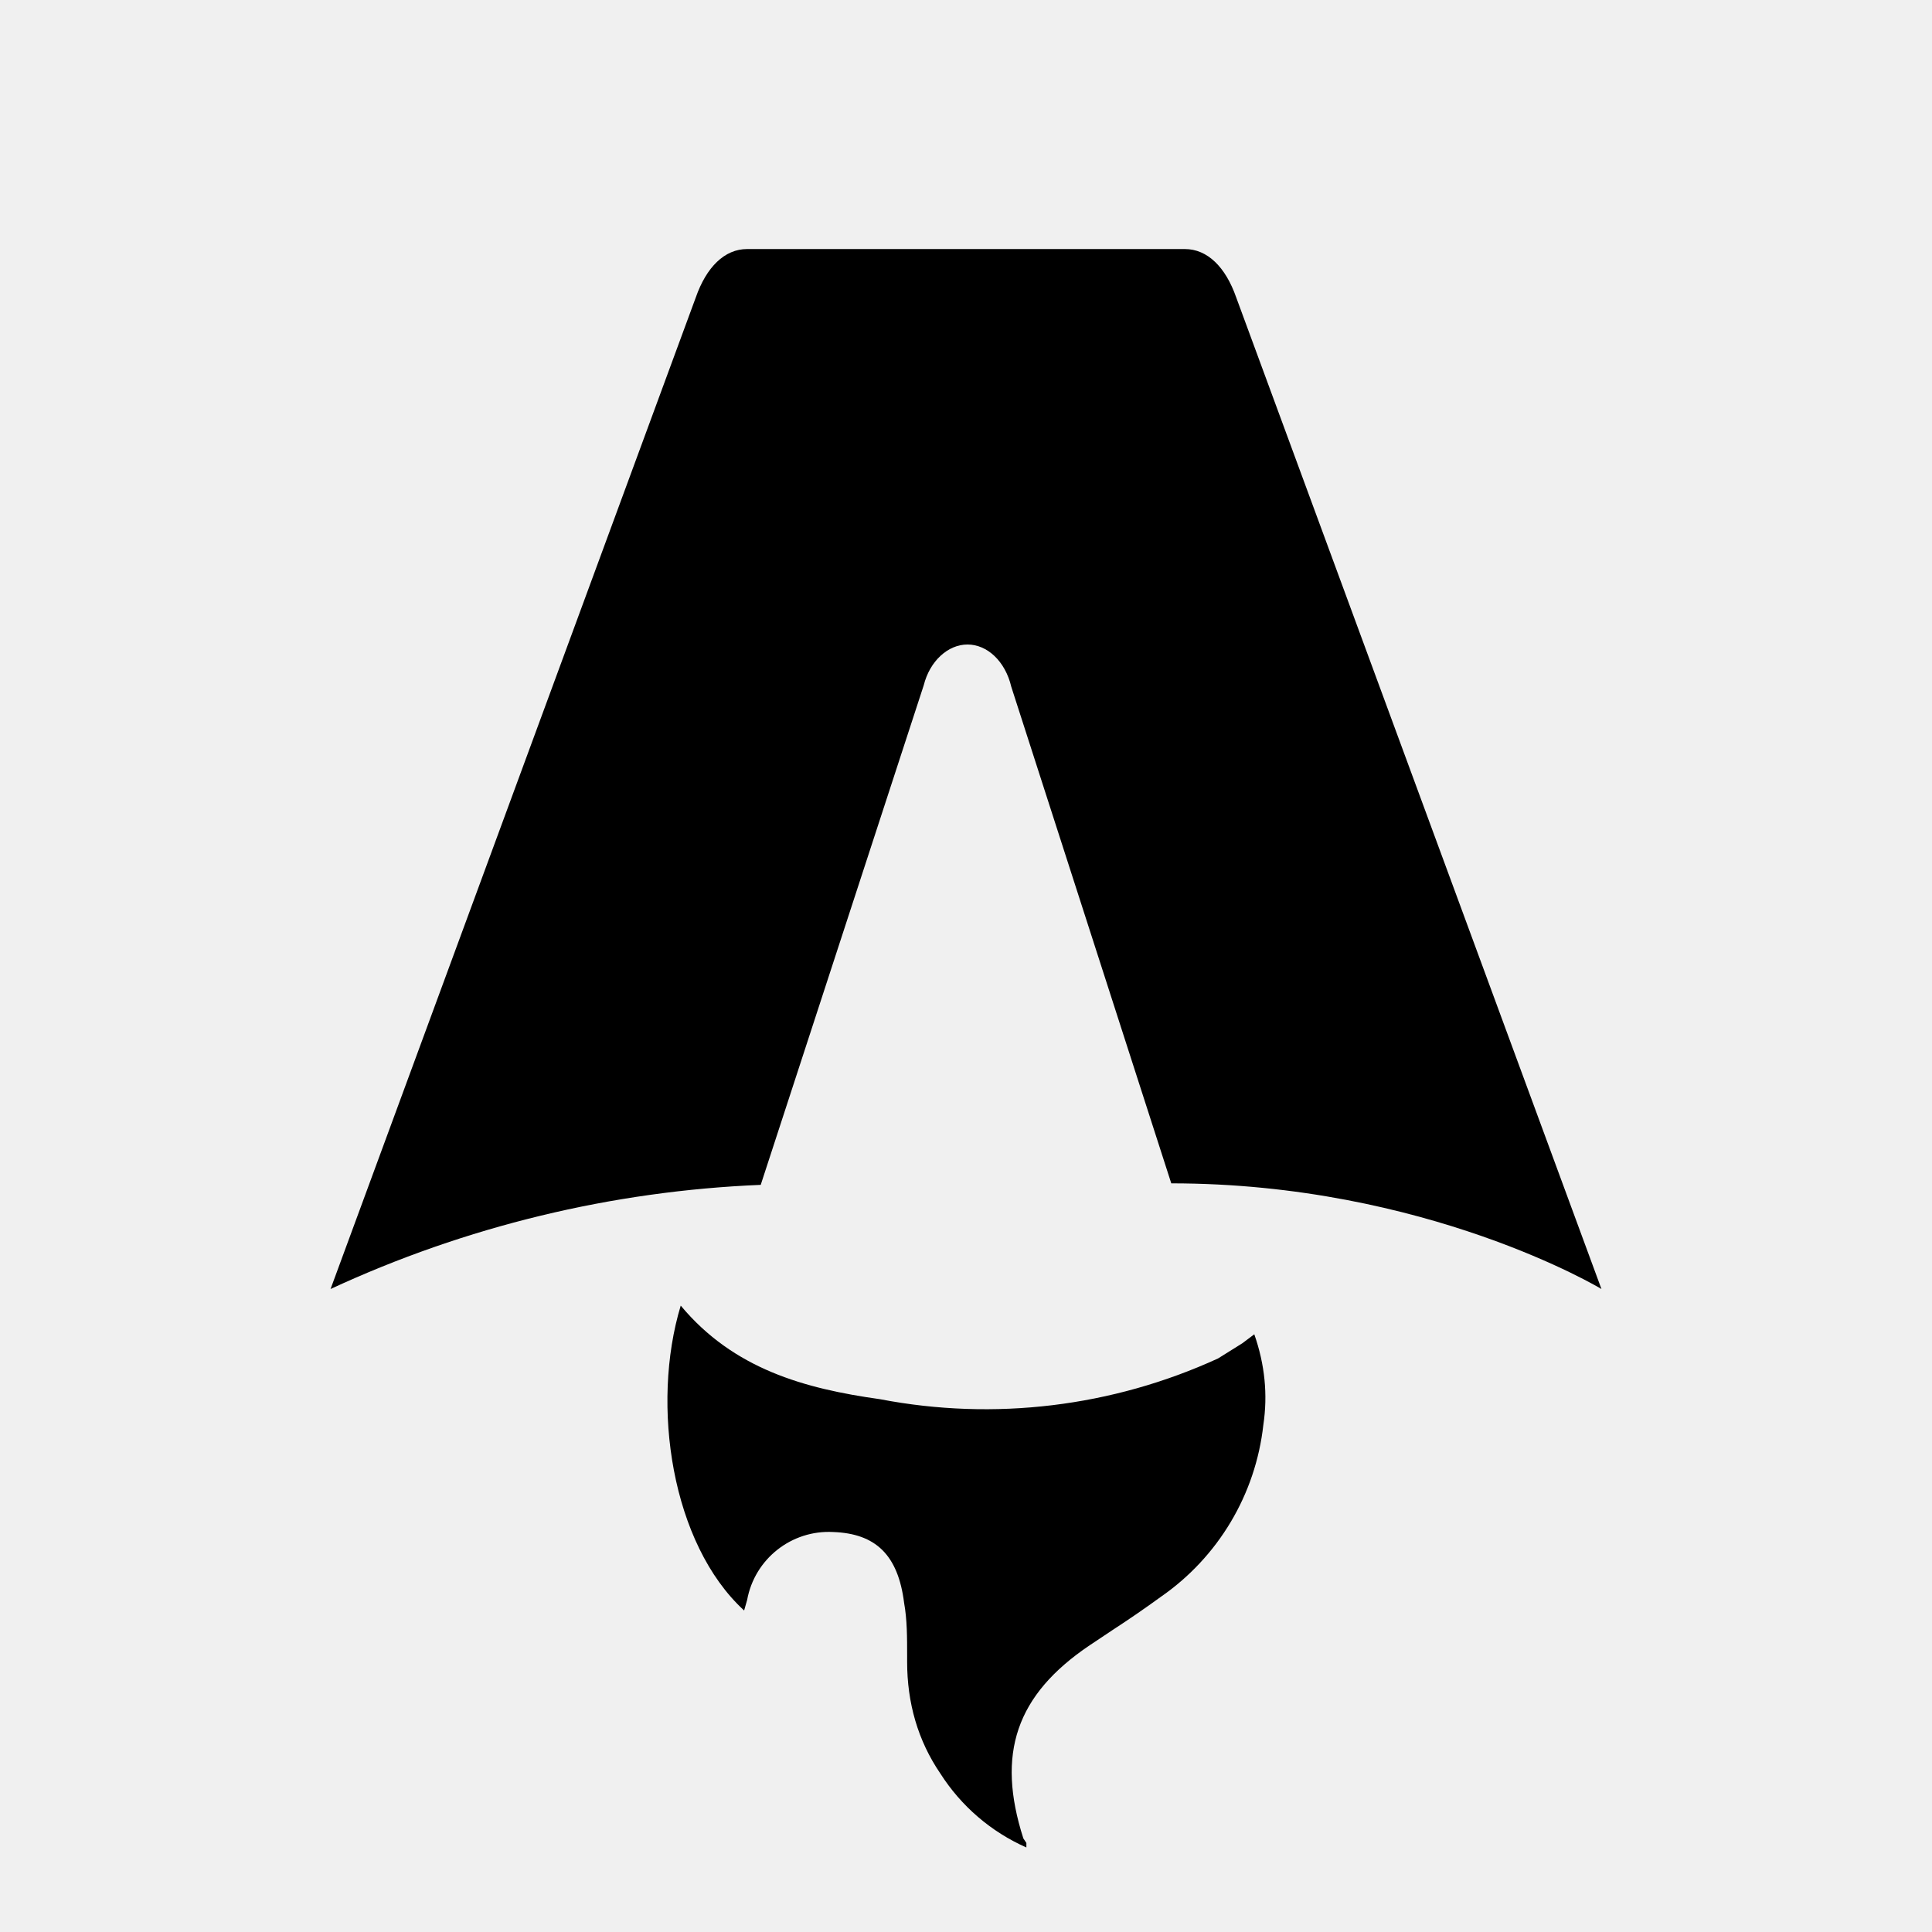
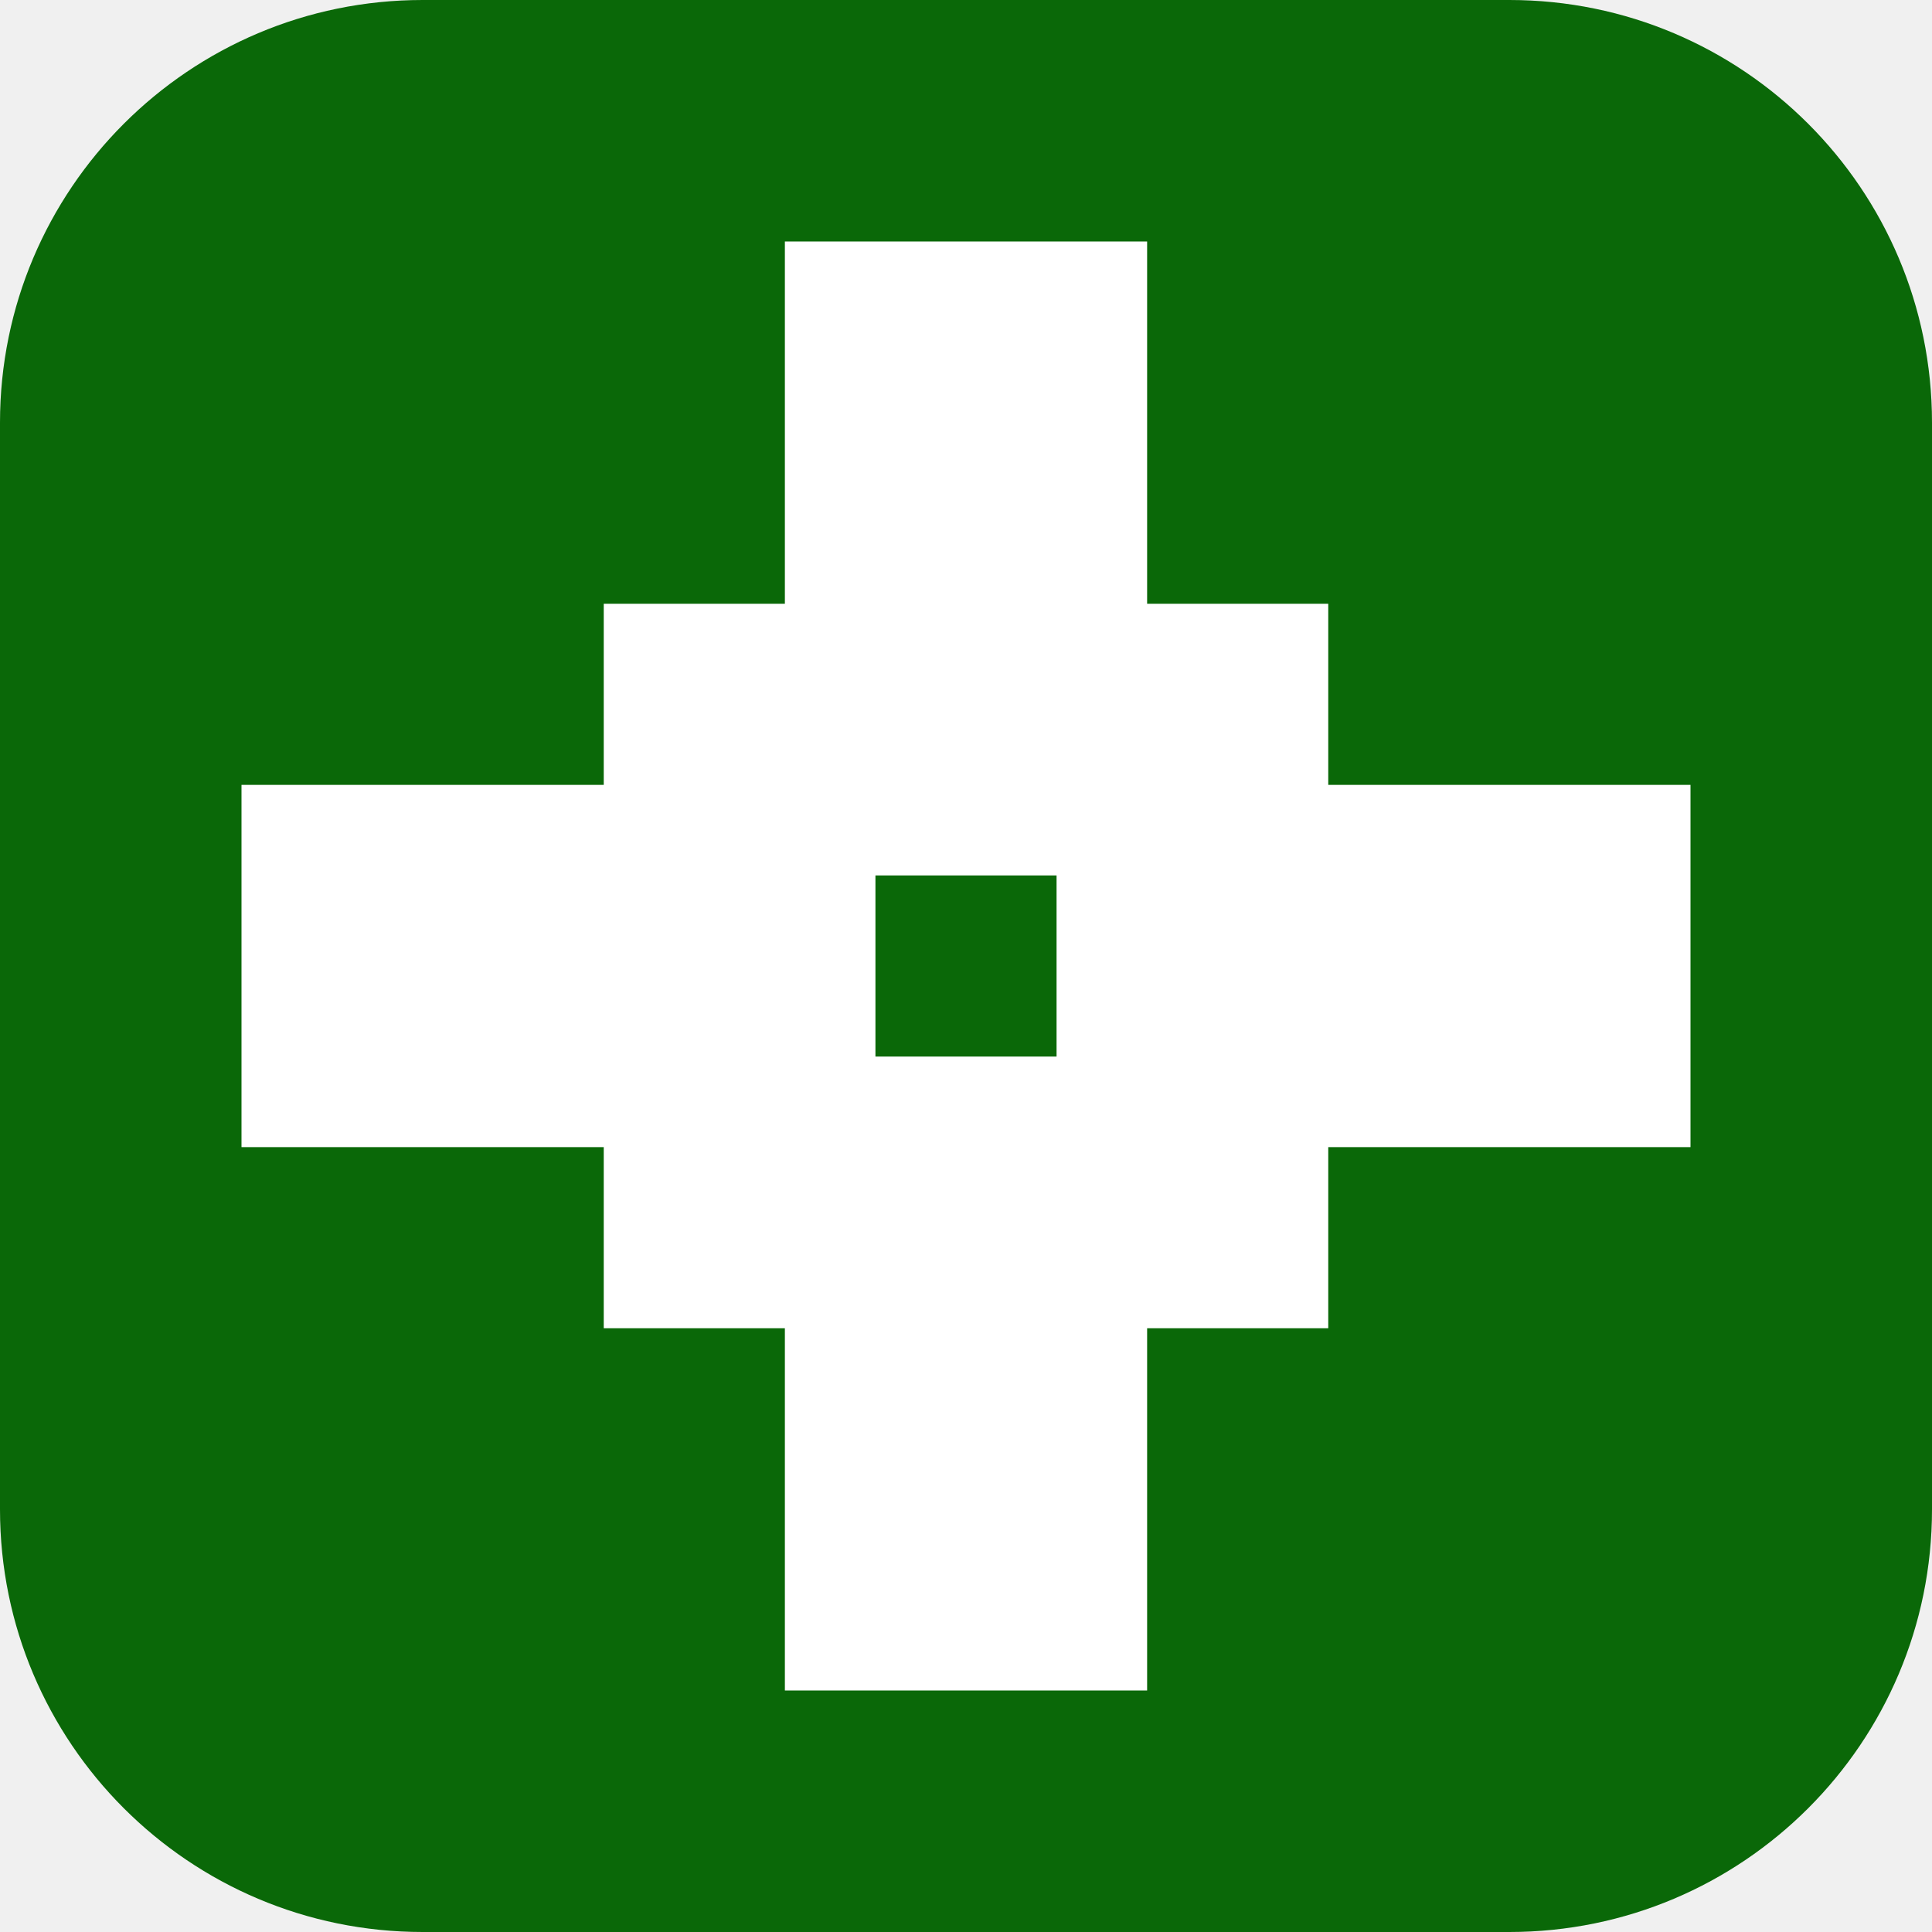
- <svg xmlns="http://www.w3.org/2000/svg" fill="none" viewBox="0 0 128 128">
-   <path d="M50.4 78.5a75.1 75.1 0 0 0-28.5 6.9l24.2-65.7c.7-2 1.9-3.2 3.4-3.2h29c1.5 0 2.7 1.2 3.4 3.2l24.2 65.7s-11.6-7-28.5-7L67 45.5c-.4-1.7-1.6-2.8-2.9-2.8-1.3 0-2.5 1.1-2.9 2.7L50.4 78.5Zm-1.1 28.2Zm-4.2-20.2c-2 6.6-.6 15.8 4.2 20.2a17.5 17.5 0 0 1 .2-.7 5.5 5.5 0 0 1 5.7-4.5c2.8.1 4.3 1.5 4.7 4.7.2 1.1.2 2.3.2 3.5v.4c0 2.7.7 5.2 2.2 7.4a13 13 0 0 0 5.7 4.9v-.3l-.2-.3c-1.8-5.6-.5-9.5 4.4-12.8l1.5-1a73 73 0 0 0 3.2-2.2 16 16 0 0 0 6.8-11.4c.3-2 .1-4-.6-6l-.8.6-1.6 1a37 37 0 0 1-22.4 2.7c-5-.7-9.7-2-13.2-6.2Z" />
-   <style>
-         path { fill: #000; }
-         @media (prefers-color-scheme: dark) {
-             path { fill: #FFF; }
-         }
-     </style>
+ <svg xmlns="http://www.w3.org/2000/svg" viewBox="0 0 64 64">
+   <rect width="64" height="64" rx="14" fill="#0a6808" />
+   <g transform="translate(8 8) scale(1.5)">
+     <path d="M12 0H20V8H24V12H32V20H24V24H20V32H12V24H8V20H0V12H8V8H12V0ZM14 14H18V18H14V14Z" fill="#ffffff" fill-rule="evenodd" />
+   </g>
</svg>
